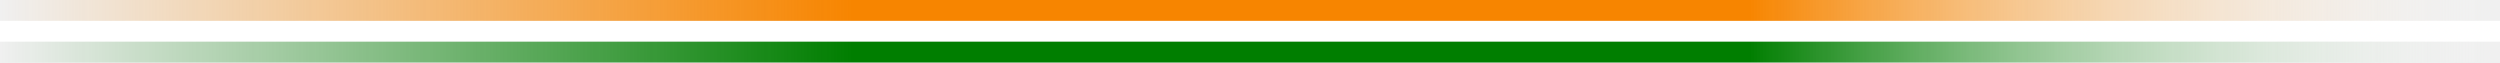
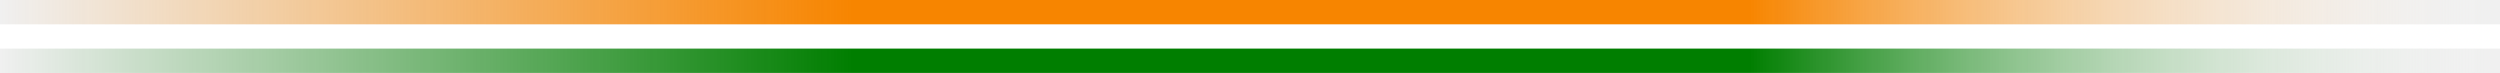
- <svg xmlns="http://www.w3.org/2000/svg" width="1920" height="48" viewBox="0 0 1920 48" fill="none">
-   <rect y="16" width="1920" height="16" fill="white" />
-   <rect y="32" width="1920" height="16" fill="url(#paint0_linear_1_4069)" />
-   <rect width="1920" height="16" fill="url(#paint1_linear_1_4069)" />
+ <svg xmlns="http://www.w3.org/2000/svg" width="1920" height="56" viewBox="0 0 1920 56" fill="none">
+   <rect y="18.667" width="1920" height="18.667" fill="white" />
+   <rect y="37.333" width="1920" height="18.667" fill="url(#paint0_linear_1_4069)" />
+   <rect width="1920" height="18.667" fill="url(#paint1_linear_1_4069)" />
  <defs>
-     <linearGradient id="paint0_linear_1_4069" x1="1920" y1="40" x2="0" y2="40" gradientUnits="userSpaceOnUse">
+     <linearGradient id="paint0_linear_1_4069" x1="1920" y1="46.667" x2="0" y2="46.667" gradientUnits="userSpaceOnUse">
      <stop stop-color="white" stop-opacity="0" />
      <stop offset="0.3" stop-color="#007E00" />
      <stop offset="0.659" stop-color="#007E00" />
      <stop offset="1" stop-color="#007E00" stop-opacity="0" />
    </linearGradient>
-     <linearGradient id="paint1_linear_1_4069" x1="1920" y1="8" x2="0" y2="8" gradientUnits="userSpaceOnUse">
+     <linearGradient id="paint1_linear_1_4069" x1="1920" y1="9.333" x2="0" y2="9.333" gradientUnits="userSpaceOnUse">
      <stop stop-color="white" stop-opacity="0" />
      <stop offset="0.3" stop-color="#F78500" />
      <stop offset="0.659" stop-color="#F78500" />
      <stop offset="1" stop-color="#F78500" stop-opacity="0" />
    </linearGradient>
  </defs>
</svg>
